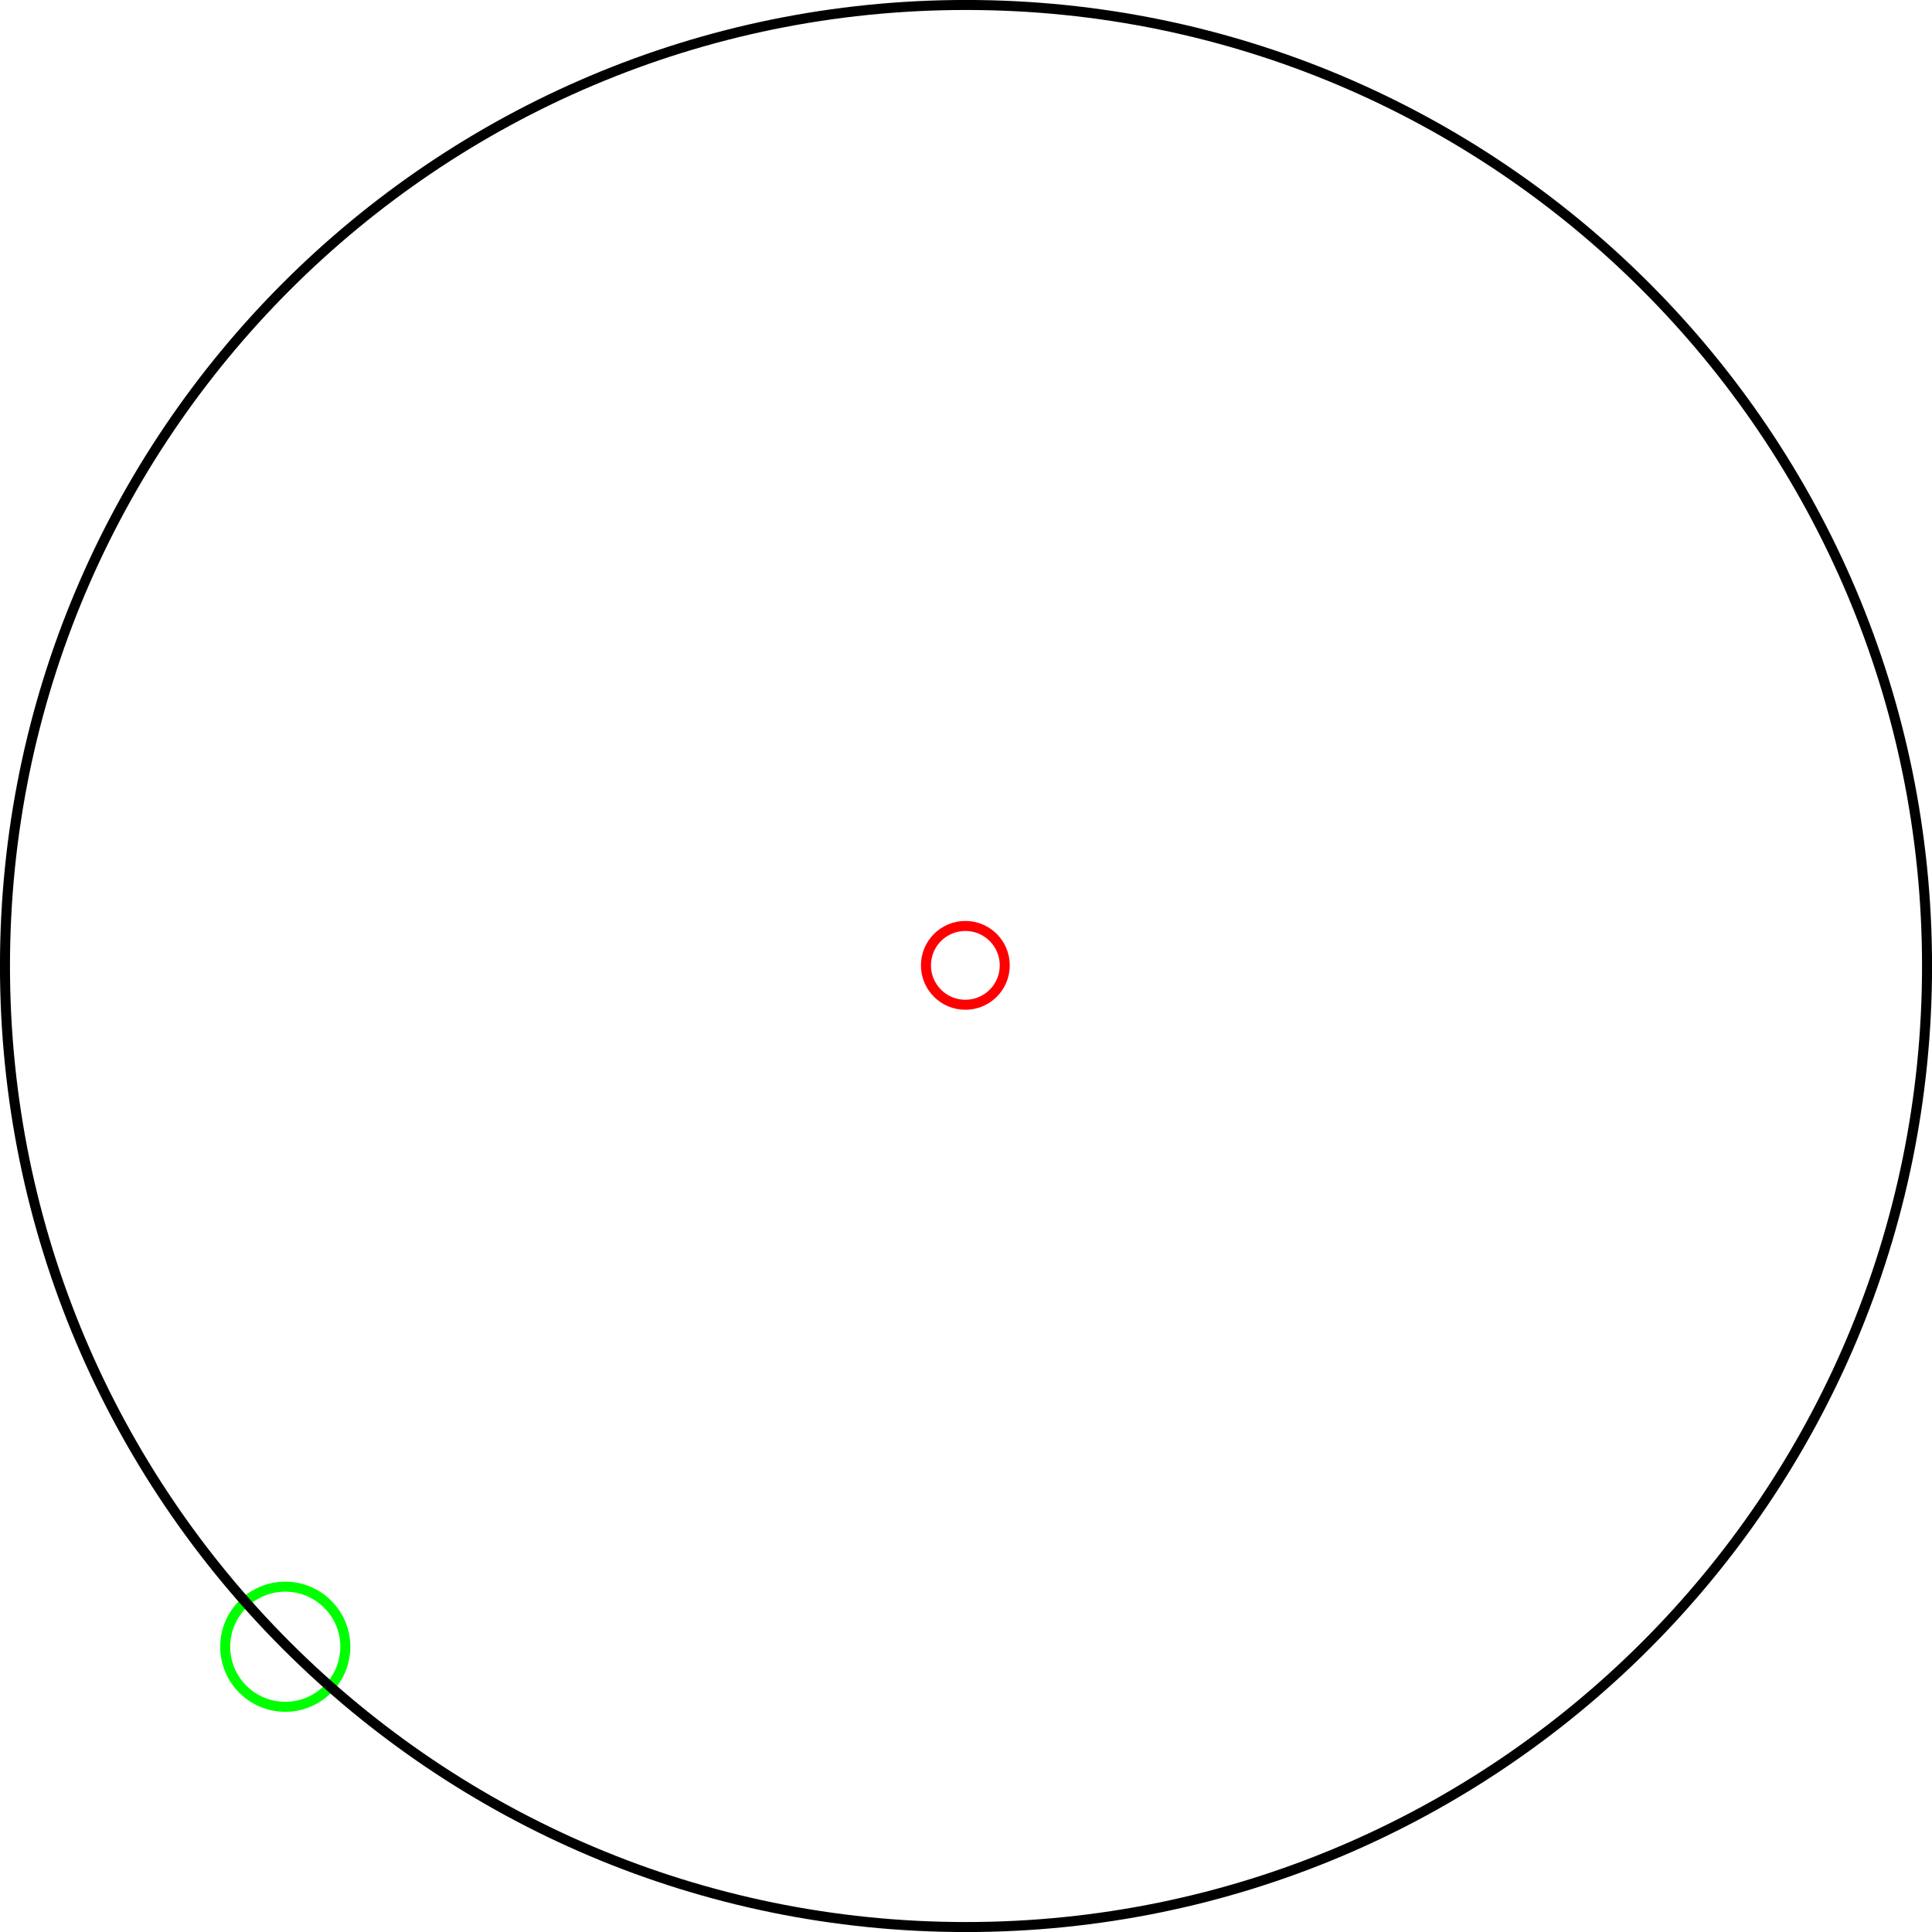
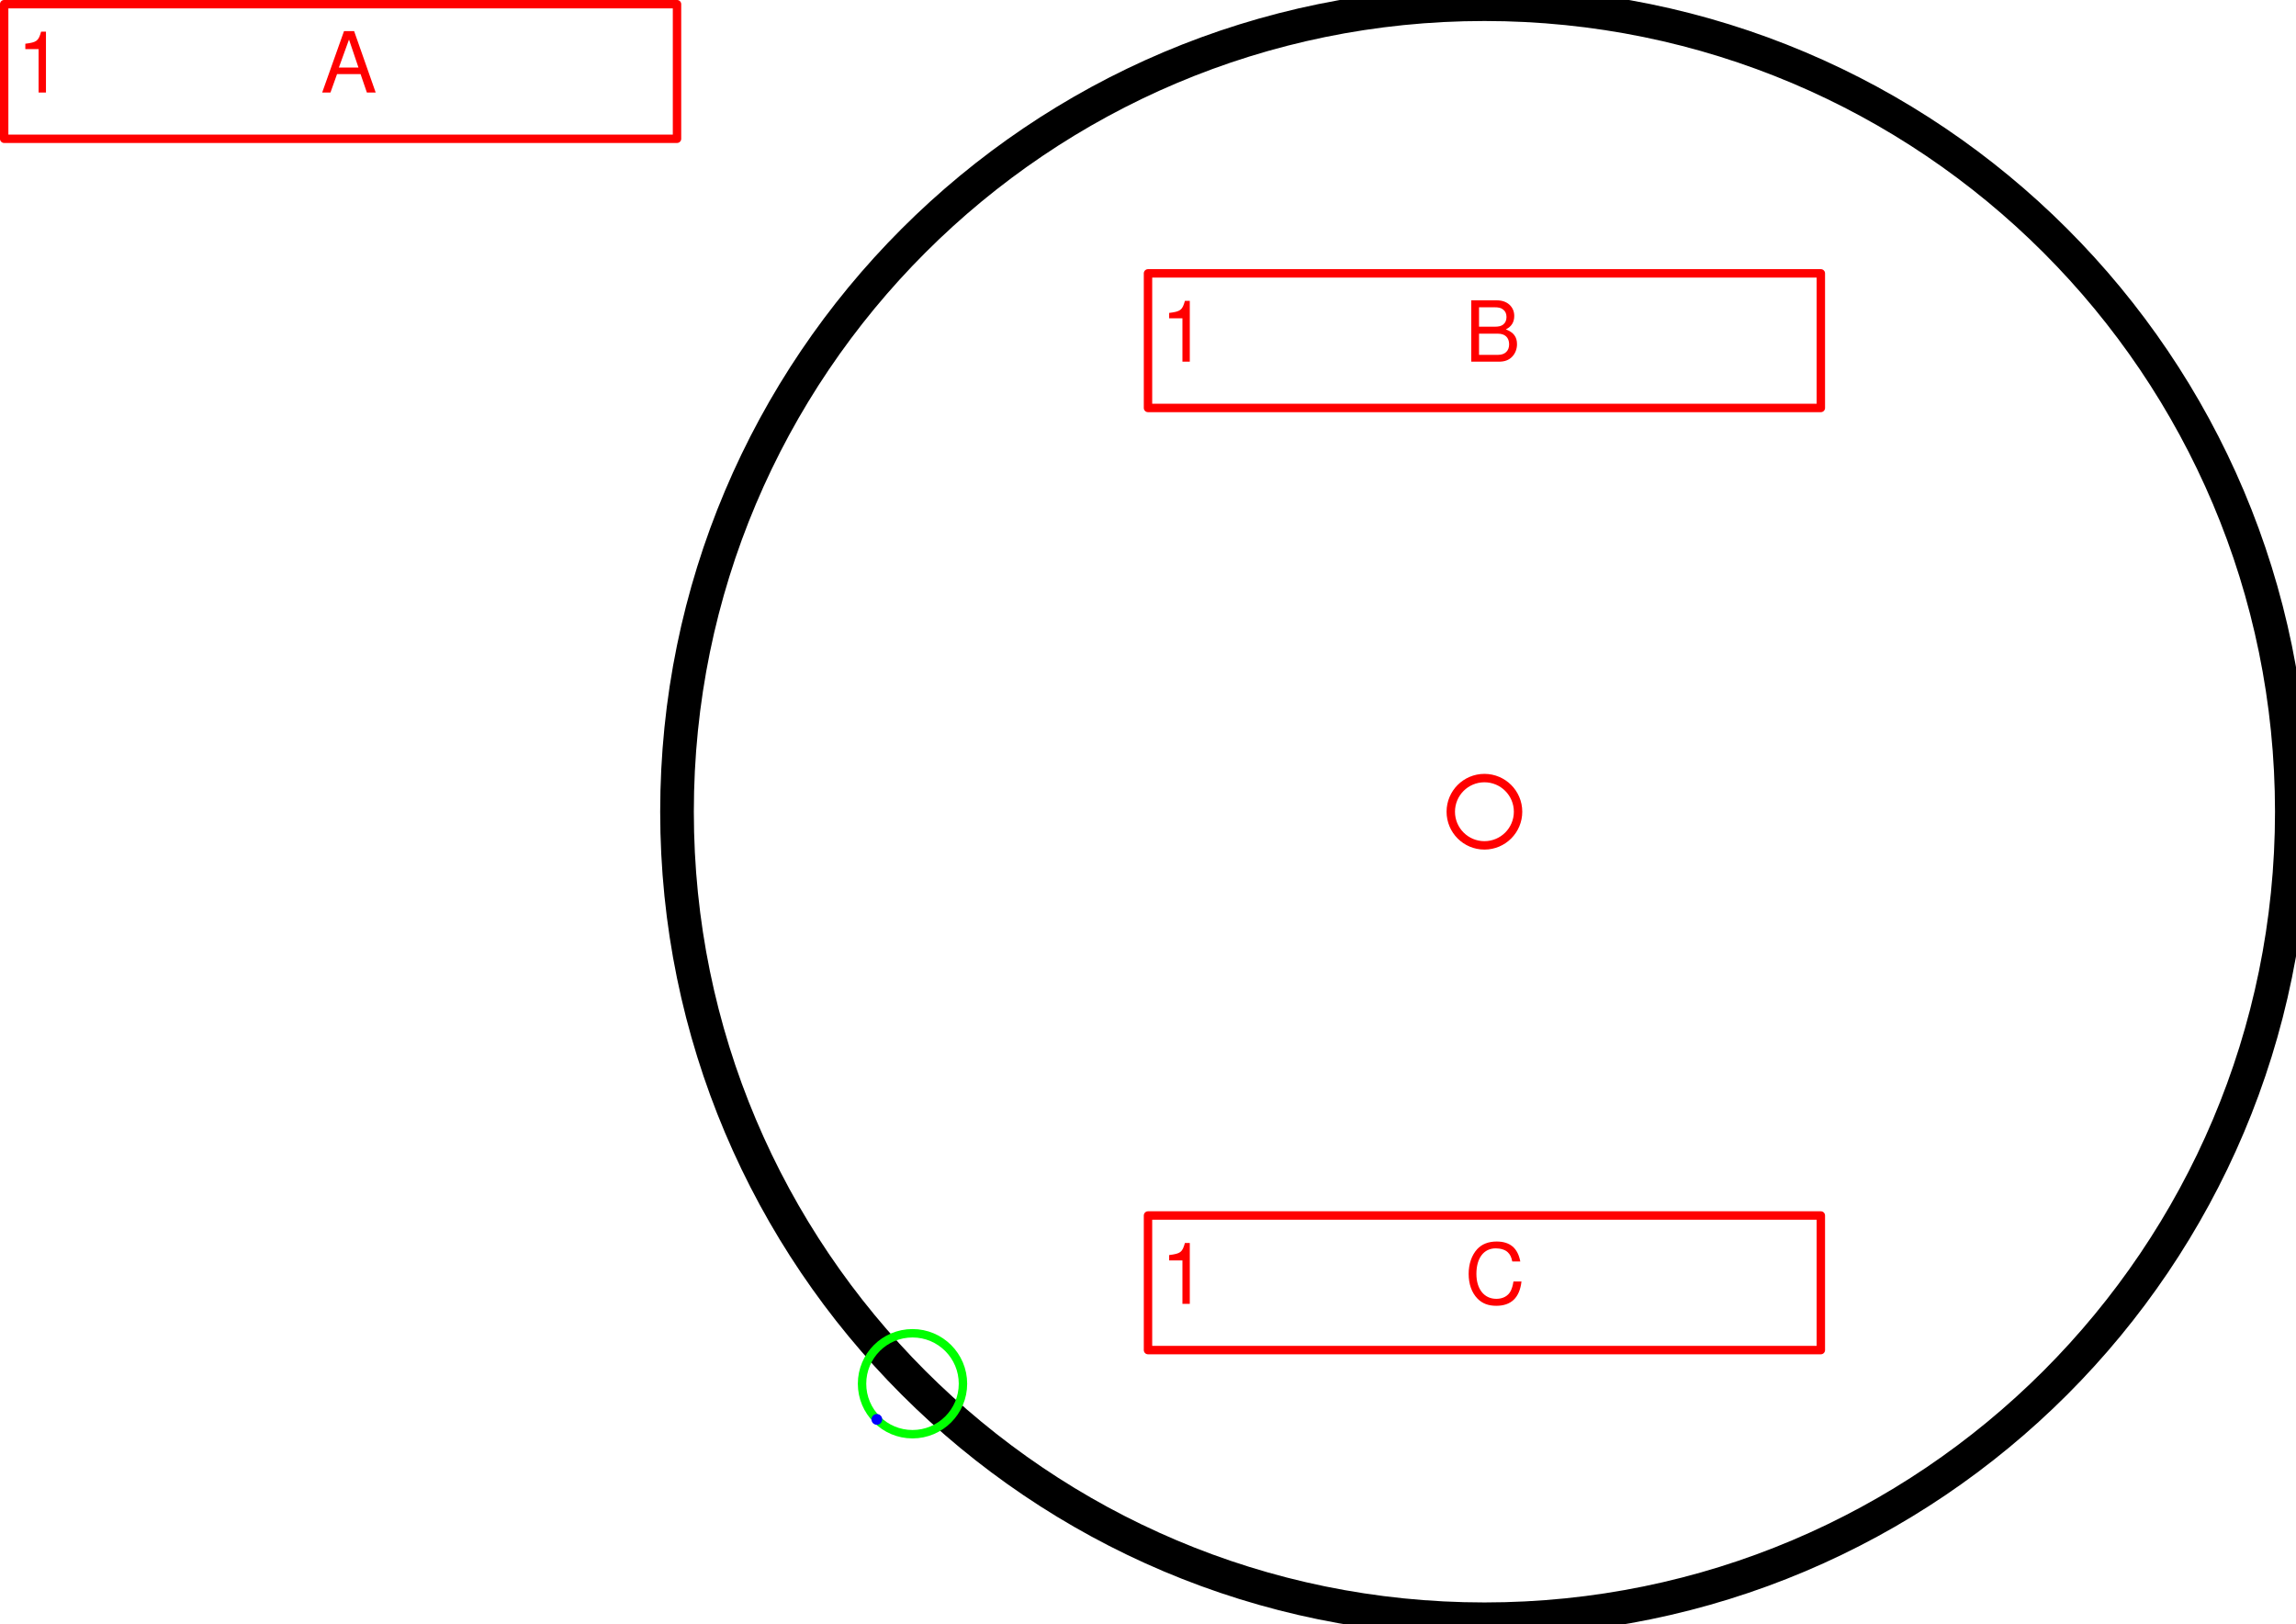
- <svg xmlns="http://www.w3.org/2000/svg" version="1.1" width="193px" height="193px" viewBox="-6.027 -6.027 12.062 12.062">
+ <svg xmlns="http://www.w3.org/2000/svg" version="1.1" width="72.226mm" height="51.061mm" viewBox="-11.031 -6.031 17.062 12.062">
  <defs vector-effect="non-scaling-stroke" />
  <g>
+     <g id="cell-bKZOwYIWIrB60Y2MbUgO-140" layer="Symbol">
+       <path fill="none" stroke="rgb(0, 0, 0)" pointer-events="all" d="M-6 0a6 6 0 1 0 12 0 6 6 0 1 0-12 0" stroke-width="0.25" stroke-linecap="round" stroke-linejoin="round" />
+     </g>
    <g id="cell-1pMpBBGL7QA4fPCnvlqa-0" content="&lt;object label=&quot;Connection&quot; PipingConnector=&quot;N&quot; LabelConnector=&quot;N&quot; SignalConnector=&quot;Y&quot; Direction=&quot;135&quot; AuxiliaryConnector=&quot;N&quot;/&gt;" data-label="Connection" data-PipingConnector="N" data-LabelConnector="N" data-SignalConnector="Y" data-Direction="135" data-AuxiliaryConnector="N" layer="Connection">
-       <path d="M -4.621 4.254 C -4.621 4.047 -4.453 3.879 -4.246 3.879 C -4.039 3.879 -3.871 4.047 -3.871 4.254 C -3.871 4.461 -4.039 4.629 -4.246 4.629 C -4.453 4.629 -4.621 4.461 -4.621 4.254" fill="none" stroke="#00ff00" stroke-miterlimit="10" pointer-events="all" vector-effect="non-scaling-stroke" />
+       <ellipse cx="-4.25" cy="4.25" rx="0.375" ry="0.375" fill="none" stroke="#00ff00" vector-effect="non-scaling-stroke" />
+       <ellipse cx="-4.515" cy="4.515" rx="0.04" ry="0.04" fill="#0000ff" stroke="none" vector-effect="non-scaling-stroke" />
+     </g>
+     <g id="cell-bKZOwYIWIrB60Y2MbUgO-134" content="&lt;object label=&quot;%LabelLines%&amp;amp;nbsp; &amp;amp;nbsp; &amp;amp;nbsp; &amp;amp;nbsp; &amp;amp;nbsp; &amp;amp;nbsp;%LabelIndex%&quot; placeholders=&quot;1&quot; LabelLines=&quot;1&quot; LabelIndex=&quot;C&quot;/&gt;" data-label="%LabelLines%&amp;nbsp; &amp;nbsp; &amp;nbsp; &amp;nbsp; &amp;nbsp; &amp;nbsp;%LabelIndex%" data-placeholders="1" data-LabelLines="1" data-LabelIndex="C" layer="Label">
+       <path fill="none" stroke="#ff0000" pointer-events="all" d="M-2.5 3L2.5 3 2.5 4-2.5 4z" vector-effect="non-scaling-stroke" stroke-linecap="round" stroke-linejoin="round" />
+       <g>
+         <text x="138" y="155" fill="#FF0000" font-family="Helvetica" font-size="10px" transform="scale(0.0625 0.0625) translate(-176 -96) translate(-0.5 -0.5)" vector-effect="non-scaling-stroke" stroke-linecap="round" stroke-linejoin="round">1           C</text>
+       </g>
+     </g>
+     <g id="cell-bKZOwYIWIrB60Y2MbUgO-135" content="&lt;object label=&quot;%LabelLines%&amp;amp;nbsp; &amp;amp;nbsp; &amp;amp;nbsp; &amp;amp;nbsp; &amp;amp;nbsp; &amp;amp;nbsp;%LabelIndex%&quot; placeholders=&quot;1&quot; LabelLines=&quot;1&quot; LabelIndex=&quot;B&quot;/&gt;" data-label="%LabelLines%&amp;nbsp; &amp;nbsp; &amp;nbsp; &amp;nbsp; &amp;nbsp; &amp;nbsp;%LabelIndex%" data-placeholders="1" data-LabelLines="1" data-LabelIndex="B" layer="Label">
+       <path fill="none" stroke="#ff0000" pointer-events="all" d="M-2.5-4L2.5-4 2.5-3-2.5-3z" vector-effect="non-scaling-stroke" stroke-linecap="round" stroke-linejoin="round" />
+       <g>
+         <text x="138" y="43" fill="#FF0000" font-family="Helvetica" font-size="10px" transform="scale(0.0625 0.0625) translate(-176 -96) translate(-0.5 -0.5)" vector-effect="non-scaling-stroke" stroke-linecap="round" stroke-linejoin="round">1           B</text>
+       </g>
+     </g>
+     <g id="cell-bKZOwYIWIrB60Y2MbUgO-136" content="&lt;object label=&quot;%LabelLines%&amp;amp;nbsp; &amp;amp;nbsp; &amp;amp;nbsp; &amp;amp;nbsp; &amp;amp;nbsp; &amp;amp;nbsp;%LabelIndex%&quot; placeholders=&quot;1&quot; LabelLines=&quot;1&quot; LabelIndex=&quot;A&quot;/&gt;" data-label="%LabelLines%&amp;nbsp; &amp;nbsp; &amp;nbsp; &amp;nbsp; &amp;nbsp; &amp;nbsp;%LabelIndex%" data-placeholders="1" data-LabelLines="1" data-LabelIndex="A" layer="Label">
+       <path fill="none" stroke="#ff0000" pointer-events="all" d="M-11-6L-6-6-6-5-11-5z" vector-effect="non-scaling-stroke" stroke-linecap="round" stroke-linejoin="round" />
+       <g>
+         <text x="2" y="11" fill="#FF0000" font-family="Helvetica" font-size="10px" transform="scale(0.0625 0.0625) translate(-176 -96) translate(-0.5 -0.5)" vector-effect="non-scaling-stroke" stroke-linecap="round" stroke-linejoin="round">1           A</text>
+       </g>
    </g>
    <g id="cell-bKZOwYIWIrB60Y2MbUgO-138" content="&lt;object label=&quot;origo&quot;/&gt;" data-label="origo" layer="Origo">
-       <path d="M -0.246 -0 C -0.246 -0.136 -0.136 -0.246 0 -0.246 C 0.136 -0.246 0.246 -0.136 0.246 -0 C 0.246 0.136 0.136 0.246 0 0.246 C -0.136 0.246 -0.246 0.136 -0.246 -0" fill="none" stroke="#ff0000" stroke-miterlimit="10" pointer-events="all" vector-effect="non-scaling-stroke" />
-     </g>
-     <g id="cell-bKZOwYIWIrB60Y2MbUgO-140" layer="Symbol">
-       <ellipse cx="0" cy="0" rx="6" ry="6" fill="none" stroke="rgb(0, 0, 0)" pointer-events="all" transform="translate(0.00406265 0.00406265)" vector-effect="non-scaling-stroke" />
+       <ellipse cx="0" cy="0" rx="0.25" ry="0.25" fill="none" stroke="#ff0000" vector-effect="non-scaling-stroke" />
    </g>
  </g>
</svg>
